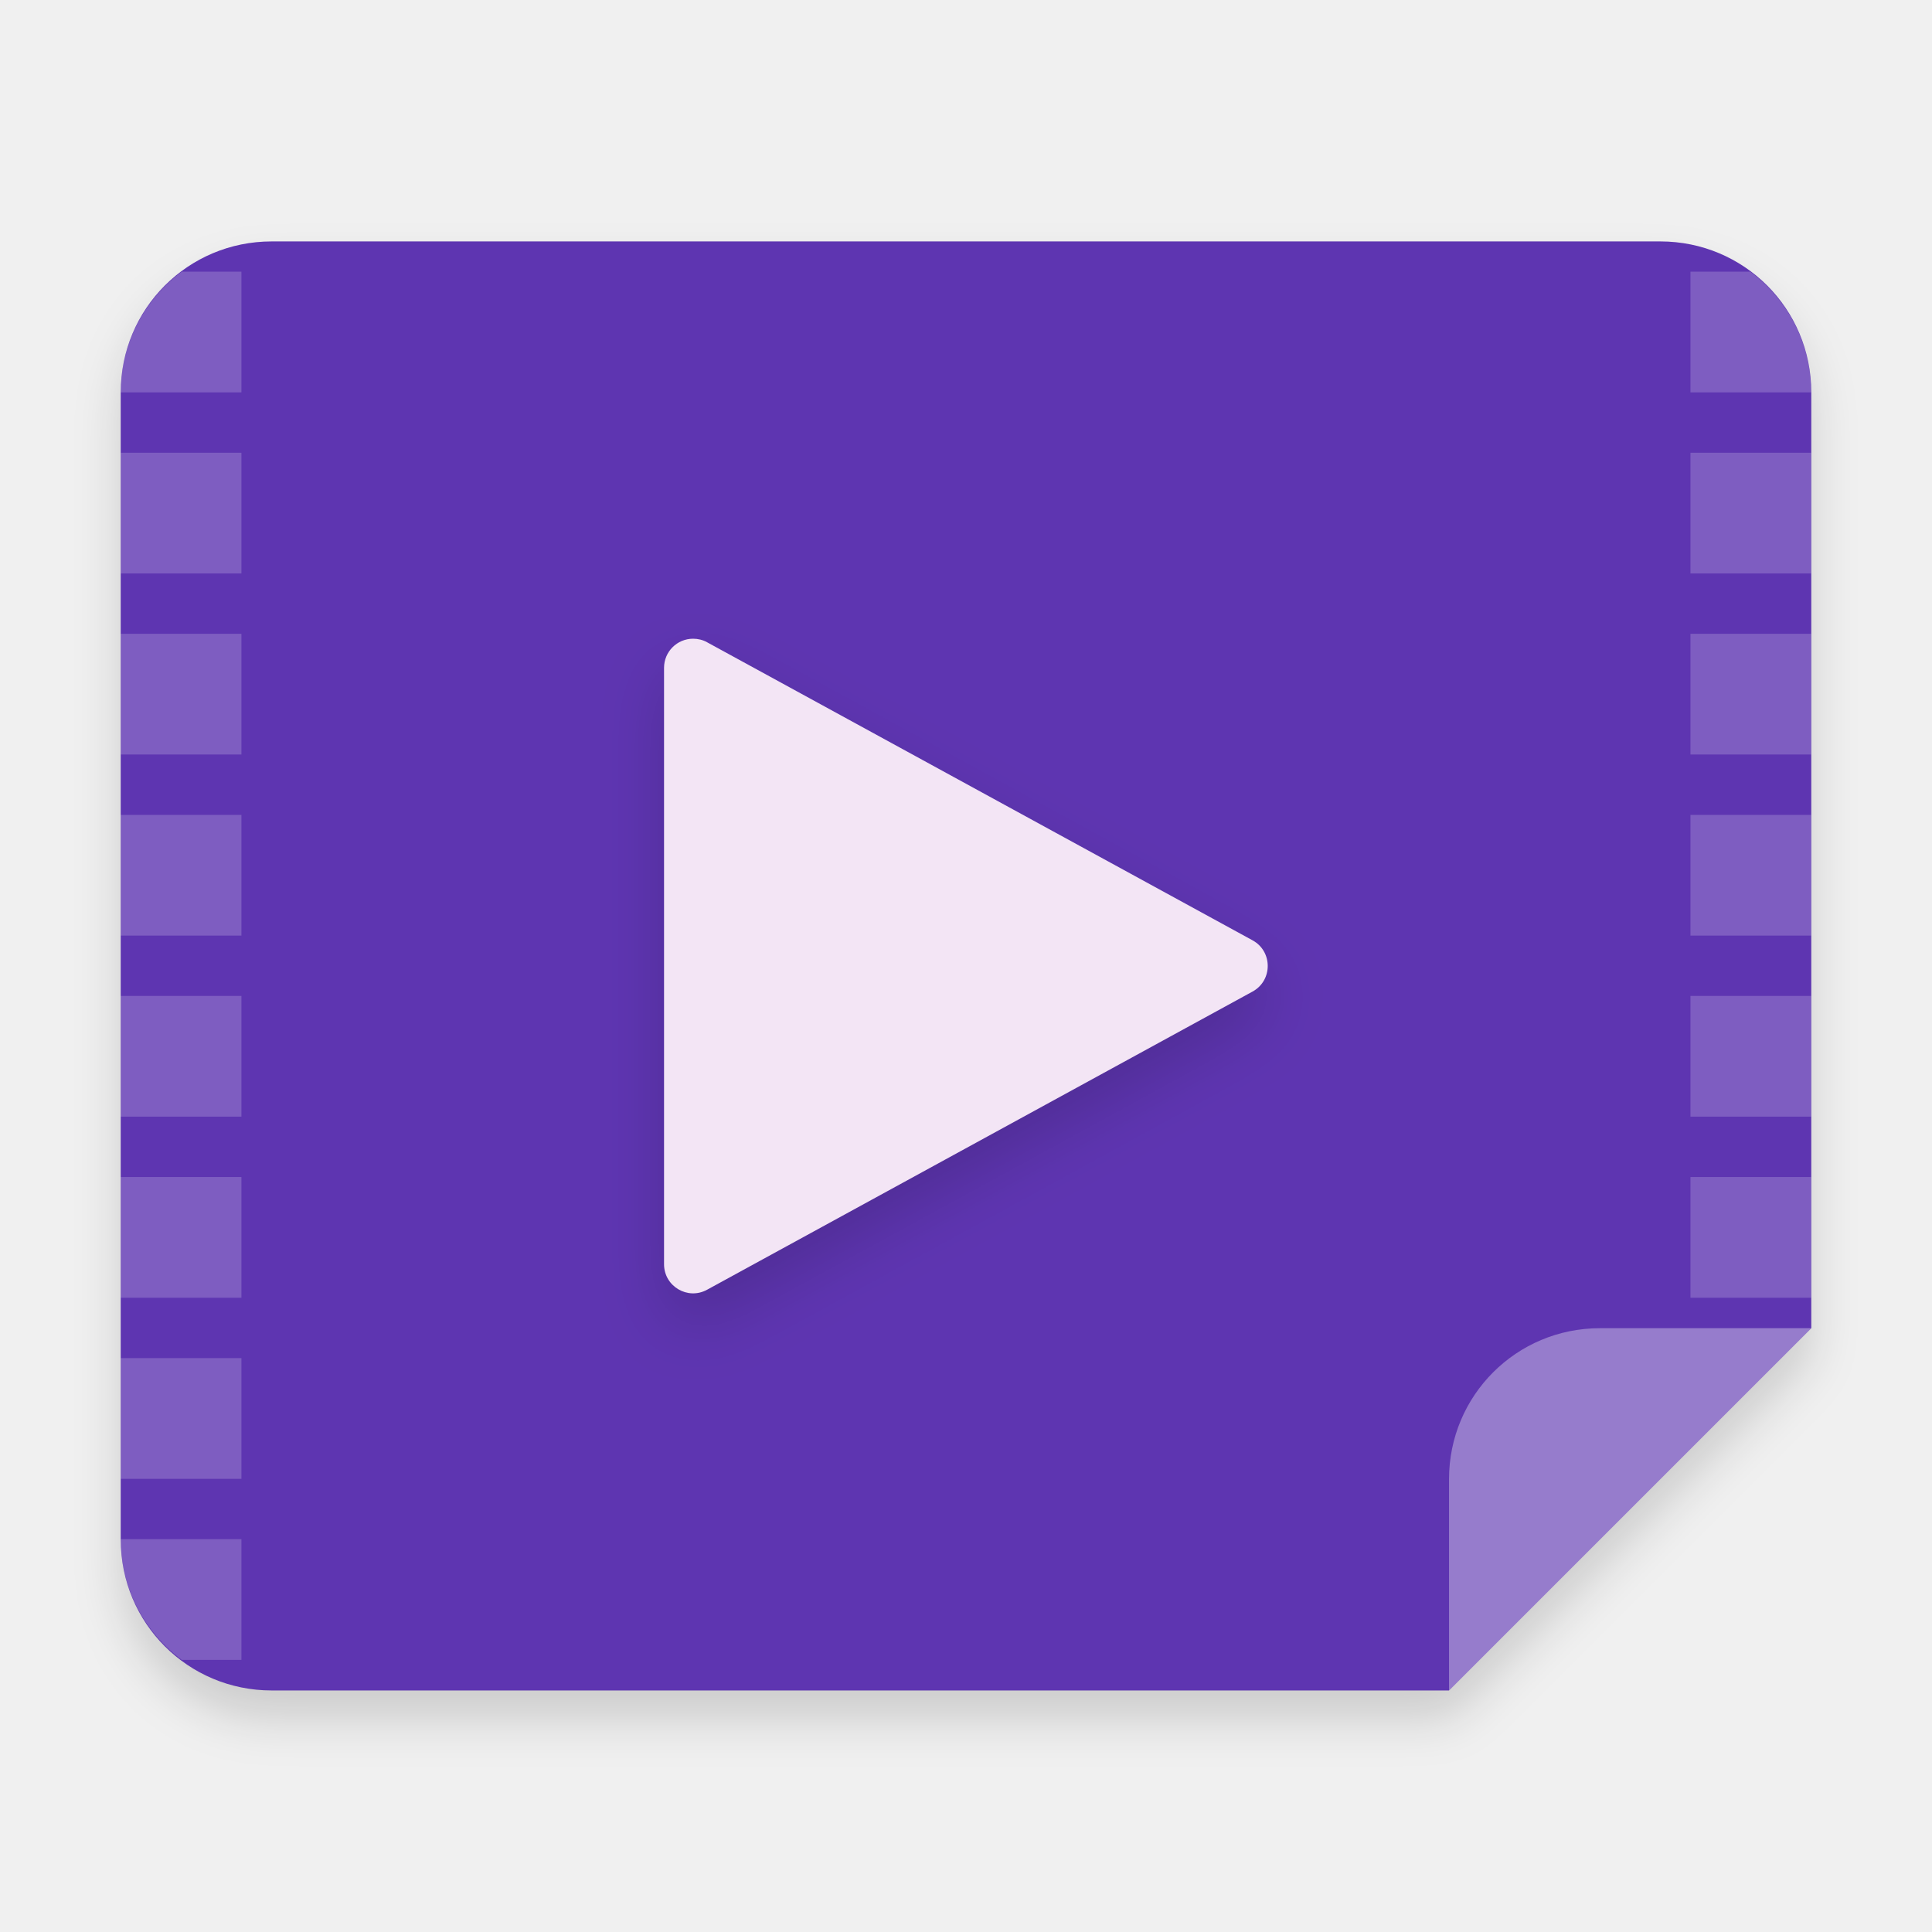
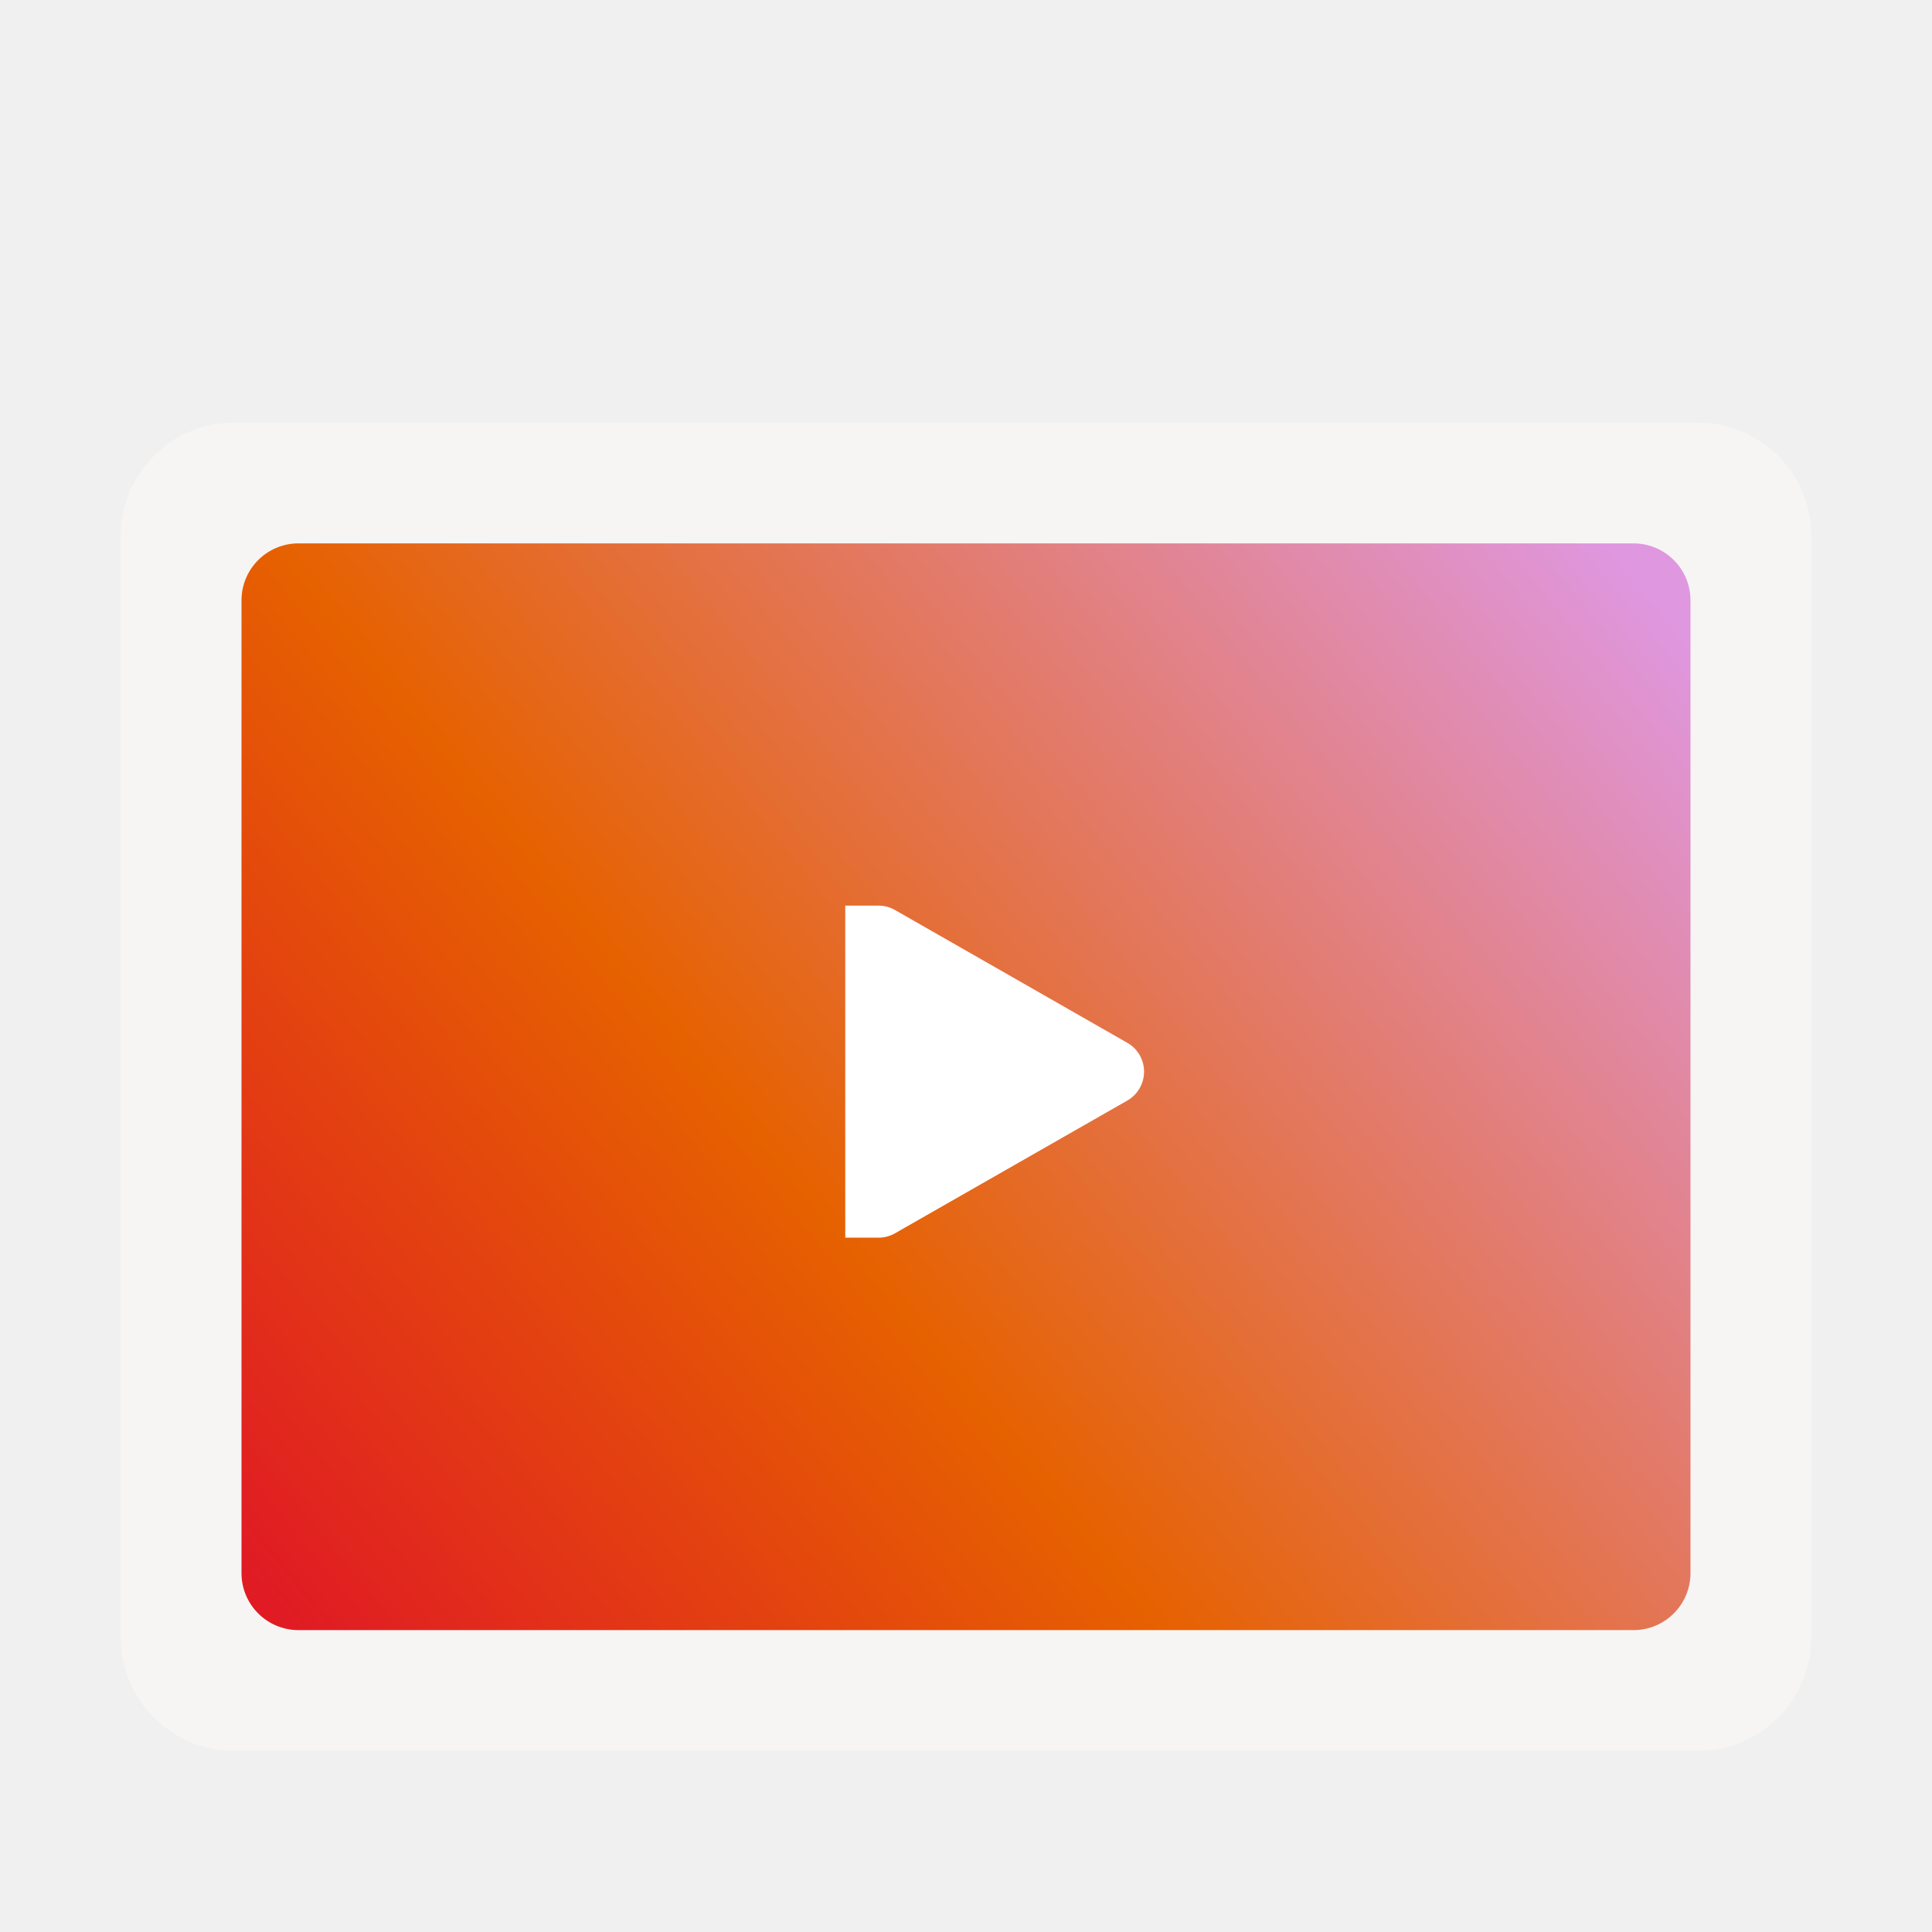
- <svg xmlns="http://www.w3.org/2000/svg" width="64" height="64" version="1.1" viewBox="0 0 16.933 16.933">
-   <defs>
-     <filter id="a" x="-.125" y="-.115" width="1.25" height="1.231" color-interpolation-filters="sRGB">
-       <feGaussianBlur stdDeviation="0.276" />
-     </filter>
-     <filter id="b" x="-.033" y="-.039" width="1.067" height="1.078" color-interpolation-filters="sRGB">
-       <feGaussianBlur stdDeviation="0.206" />
-     </filter>
-   </defs>
-   <g fill-rule="evenodd">
-     <path d="m15.875 3.693c0-0.733-0.59-1.323-1.323-1.323h-12.171c-0.733 0-1.323 0.59-1.323 1.323v10.054c0 0.733 0.59 1.323 1.323 1.323h10.319l3.175-3.175z" filter="url(#b)" opacity=".15" stroke-width=".265" style="paint-order:stroke fill markers" />
-     <path d="m15.875 3.439c0-0.733-0.59-1.323-1.323-1.323h-12.171c-0.733 0-1.323 0.59-1.323 1.323v10.054c0 0.733 0.59 1.323 1.323 1.323h10.319l3.175-3.175z" fill="#5e35b1" stroke-width=".265" style="paint-order:stroke fill markers" />
-     <path d="m12.7 14.816 3.175-3.175h-1.852c-0.733 0-1.323 0.59-1.323 1.323z" fill="#fff" opacity=".35" style="paint-order:stroke fill markers" />
-   </g>
-   <path d="m1.593 2.381c-0.323 0.241-0.535 0.623-0.535 1.058h1.058v-1.058zm13.223 0v1.058h1.058v-0.01c-0.003-0.432-0.214-0.81-0.534-1.048zm-13.758 1.587v1.058h1.058v-1.058zm13.758 0v1.058h1.058v-1.058zm-13.758 1.587v1.058h1.058v-1.058zm13.758 0v1.058h1.058v-1.058zm-13.758 1.587v1.058h1.058v-1.058zm13.758 0v1.058h1.058v-1.058zm-13.758 1.587v1.058h1.058v-1.058zm13.758 0v1.058h1.058v-1.058zm-13.758 1.587v1.058h1.058v-1.058zm13.758 0v1.058h1.058v-1.058zm-13.758 1.587v1.058h1.058v-1.058zm0 1.587c0 0.436 0.212 0.818 0.535 1.058h0.523v-1.058z" fill="#fff" opacity=".2" stroke-width=".265" style="paint-order:fill markers stroke" />
-   <path d="m6.075 5.867c-0.141-7.23e-5 -0.255 0.114-0.255 0.255v5.227c-3.61e-5 0.194 0.207 0.317 0.377 0.224l4.782-2.614c0.176-0.097 0.176-0.351 0-0.448l-4.304-2.352-0.478-0.261c-0.037-0.021-0.08-0.031-0.122-0.031z" color="#000000" color-rendering="auto" filter="url(#a)" image-rendering="auto" opacity=".15" shape-rendering="auto" solid-color="#000000" stroke-width=".036" style="isolation:auto;mix-blend-mode:normal;text-decoration-color:#000000;text-decoration-line:none;text-decoration-style:solid;text-indent:0;text-transform:none;white-space:normal" />
-   <path d="m6.075 5.598c-0.141-7.23e-5 -0.255 0.114-0.255 0.255v5.227c-3.61e-5 0.194 0.207 0.317 0.377 0.224l4.782-2.614c0.176-0.097 0.176-0.351 0-0.448l-4.304-2.352-0.478-0.261c-0.037-0.021-0.08-0.031-0.122-0.031z" color="#000000" color-rendering="auto" fill="#f3e5f5" image-rendering="auto" shape-rendering="auto" solid-color="#000000" stroke-width=".036" style="isolation:auto;mix-blend-mode:normal;text-decoration-color:#000000;text-decoration-line:none;text-decoration-style:solid;text-indent:0;text-transform:none;white-space:normal" />
+ <svg xmlns="http://www.w3.org/2000/svg" height="128px" viewBox="0 0 128 128" width="128px">
+   <linearGradient id="a" gradientTransform="matrix(0.259459 0 0 0.25 237.0973 56)" gradientUnits="userSpaceOnUse" x1="-841.547" x2="-493.708" y1="204" y2="-70">
+     <stop offset="0" stop-color="#e01b24" />
+     <stop offset="0.394" stop-color="#e66100" />
+     <stop offset="1" stop-color="#df97e0" />
+   </linearGradient>
+   <path d="m 15.5 28 h 97 c 4.141 0 7.5 3.359 7.5 7.5 v 73 c 0 4.141 -3.359 7.5 -7.5 7.5 h -97 c -4.141 0 -7.5 -3.359 -7.5 -7.5 v -73 c 0 -4.141 3.359 -7.5 7.5 -7.5 z m 0 0" fill="#f6f5f4" />
+   <path d="m 19.777 36 h 88.445 c 2.086 0 3.777 1.691 3.777 3.777 v 64.445 c 0 2.086 -1.691 3.777 -3.777 3.777 h -88.445 c -2.086 0 -3.777 -1.691 -3.777 -3.777 v -64.445 c 0 -2.086 1.691 -3.777 3.777 -3.777 z m 0 0" fill="url(#a)" />
+   <path d="m 56 60 v 22 h 2.199 c 0.383 0 0.758 -0.098 1.094 -0.289 l 15.395 -8.797 c 0.688 -0.395 1.109 -1.125 1.109 -1.914 s -0.422 -1.52 -1.109 -1.91 l -15.395 -8.801 c -0.32 -0.184 -0.684 -0.281 -1.051 -0.289 c -0.012 0 -0.027 0 -0.043 0 z m 0 0" fill="#ffffff" />
</svg>
